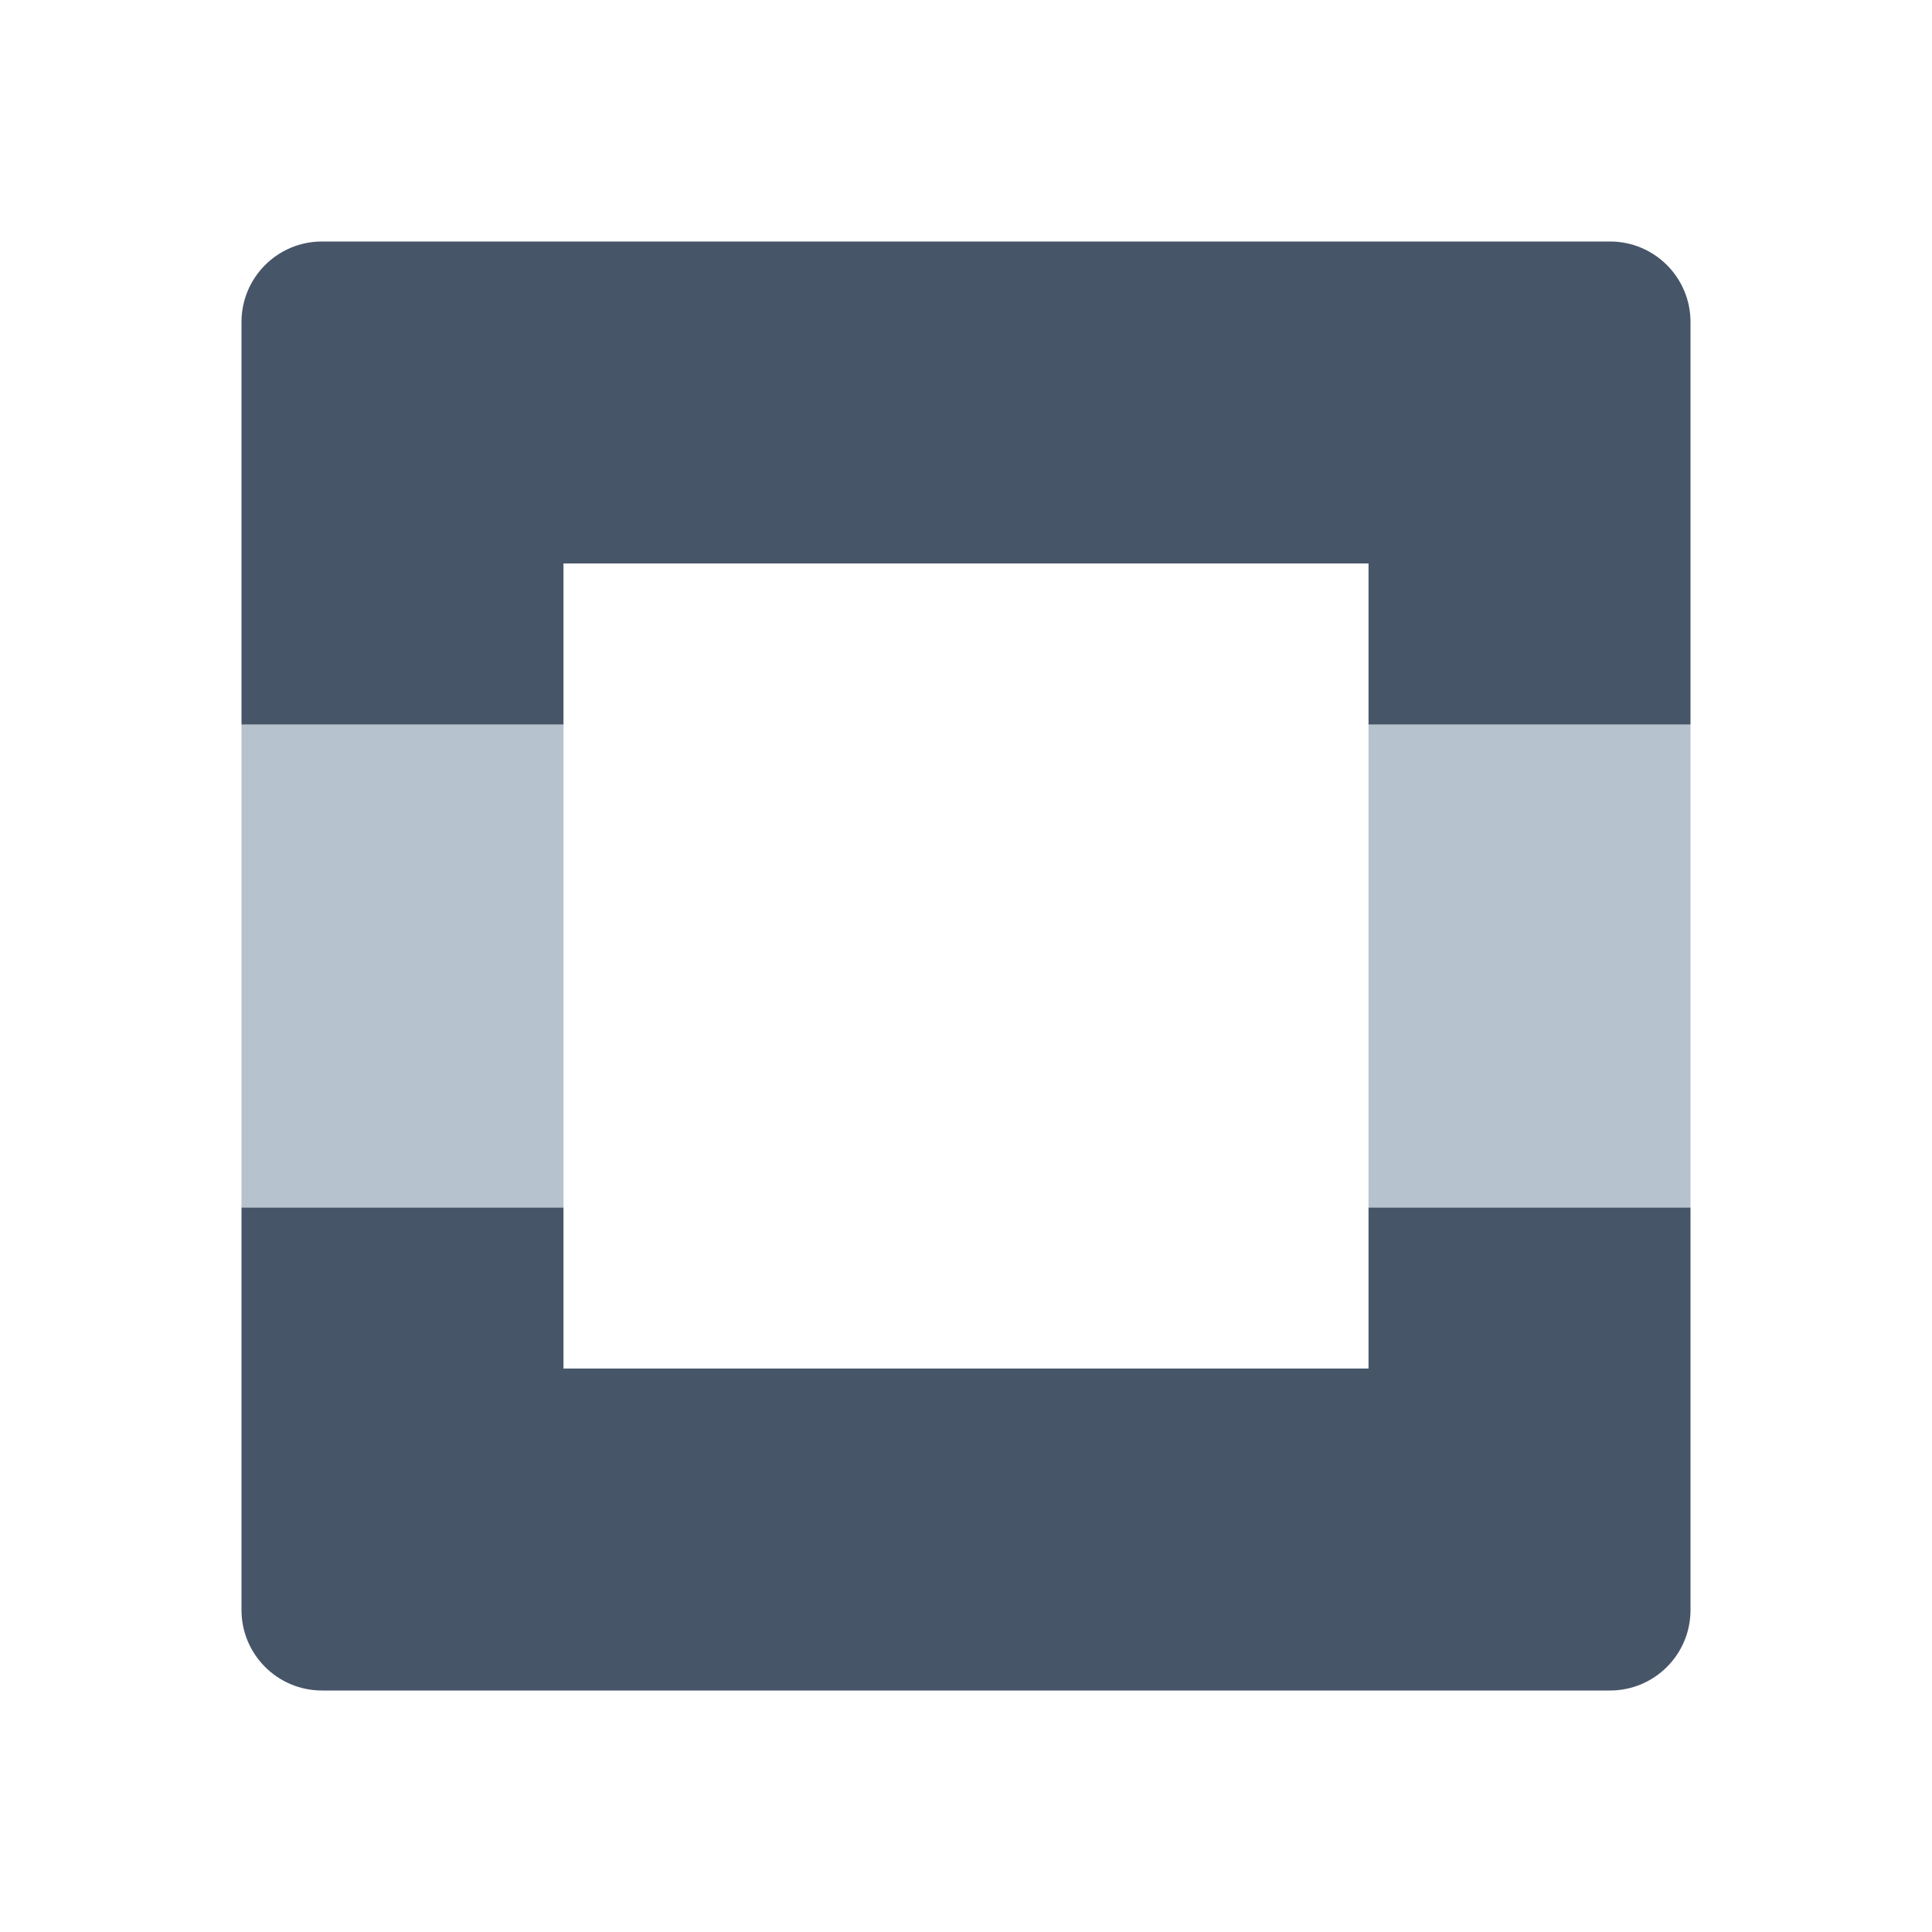
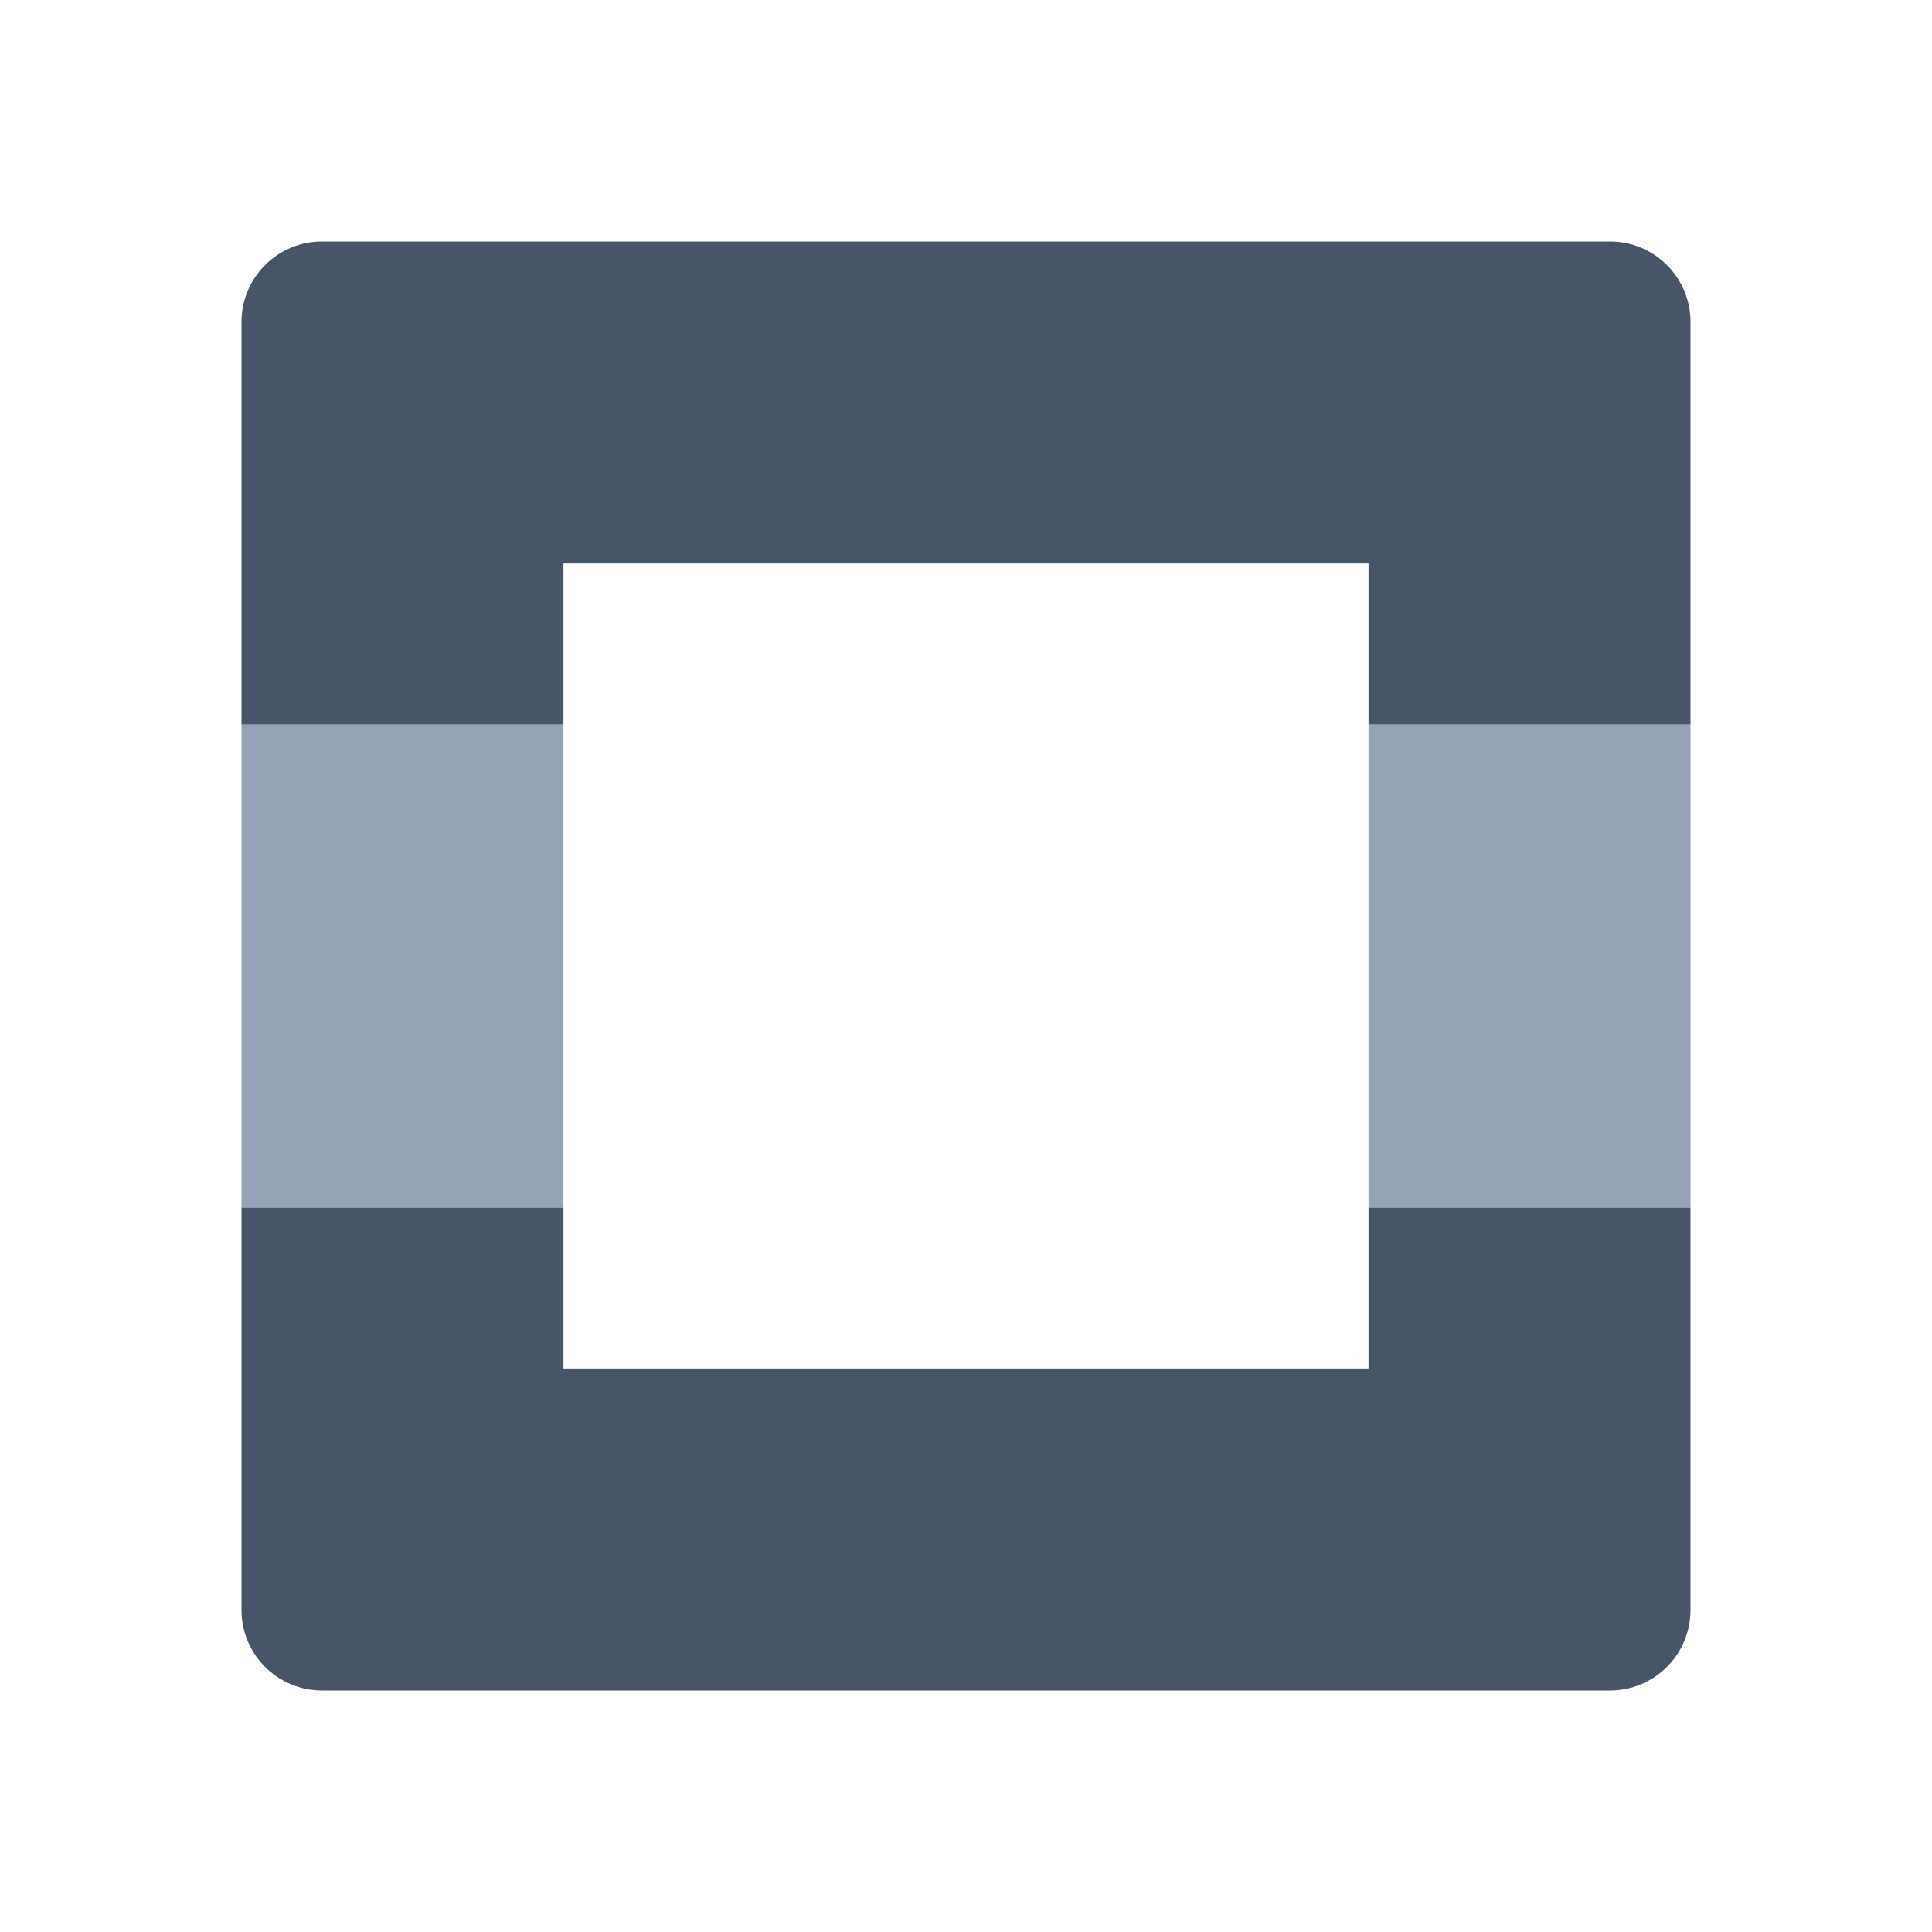
<svg xmlns="http://www.w3.org/2000/svg" width="20" height="20" viewBox="0 0 20 20" fill="none">
-   <path d="M5.833 7.5H2.5V12.5H5.833V7.5Z" fill="#B6C2CD" />
-   <path d="M17.5 7.5H14.167V12.5H17.5V7.5Z" fill="#B6C2CD" />
+   <path d="M5.833 7.5H2.5V12.5H5.833V7.5Z" fill="#94A3B8" />
+   <path d="M17.5 7.5H14.167V12.5H17.5V7.5Z" fill="#94A3B8" />
  <path d="M2.5 3.333C2.5 2.873 2.873 2.5 3.333 2.5H16.667C17.127 2.5 17.5 2.873 17.5 3.333V7.5H14.167V5.833H5.833V7.5H2.5V3.333Z" fill="#475569" />
  <path d="M2.5 12.5V16.667C2.5 17.127 2.873 17.5 3.333 17.5H16.667C17.127 17.5 17.5 17.127 17.5 16.667V12.5H14.167V14.167H5.833V12.5H2.5Z" fill="#475569" />
</svg>
